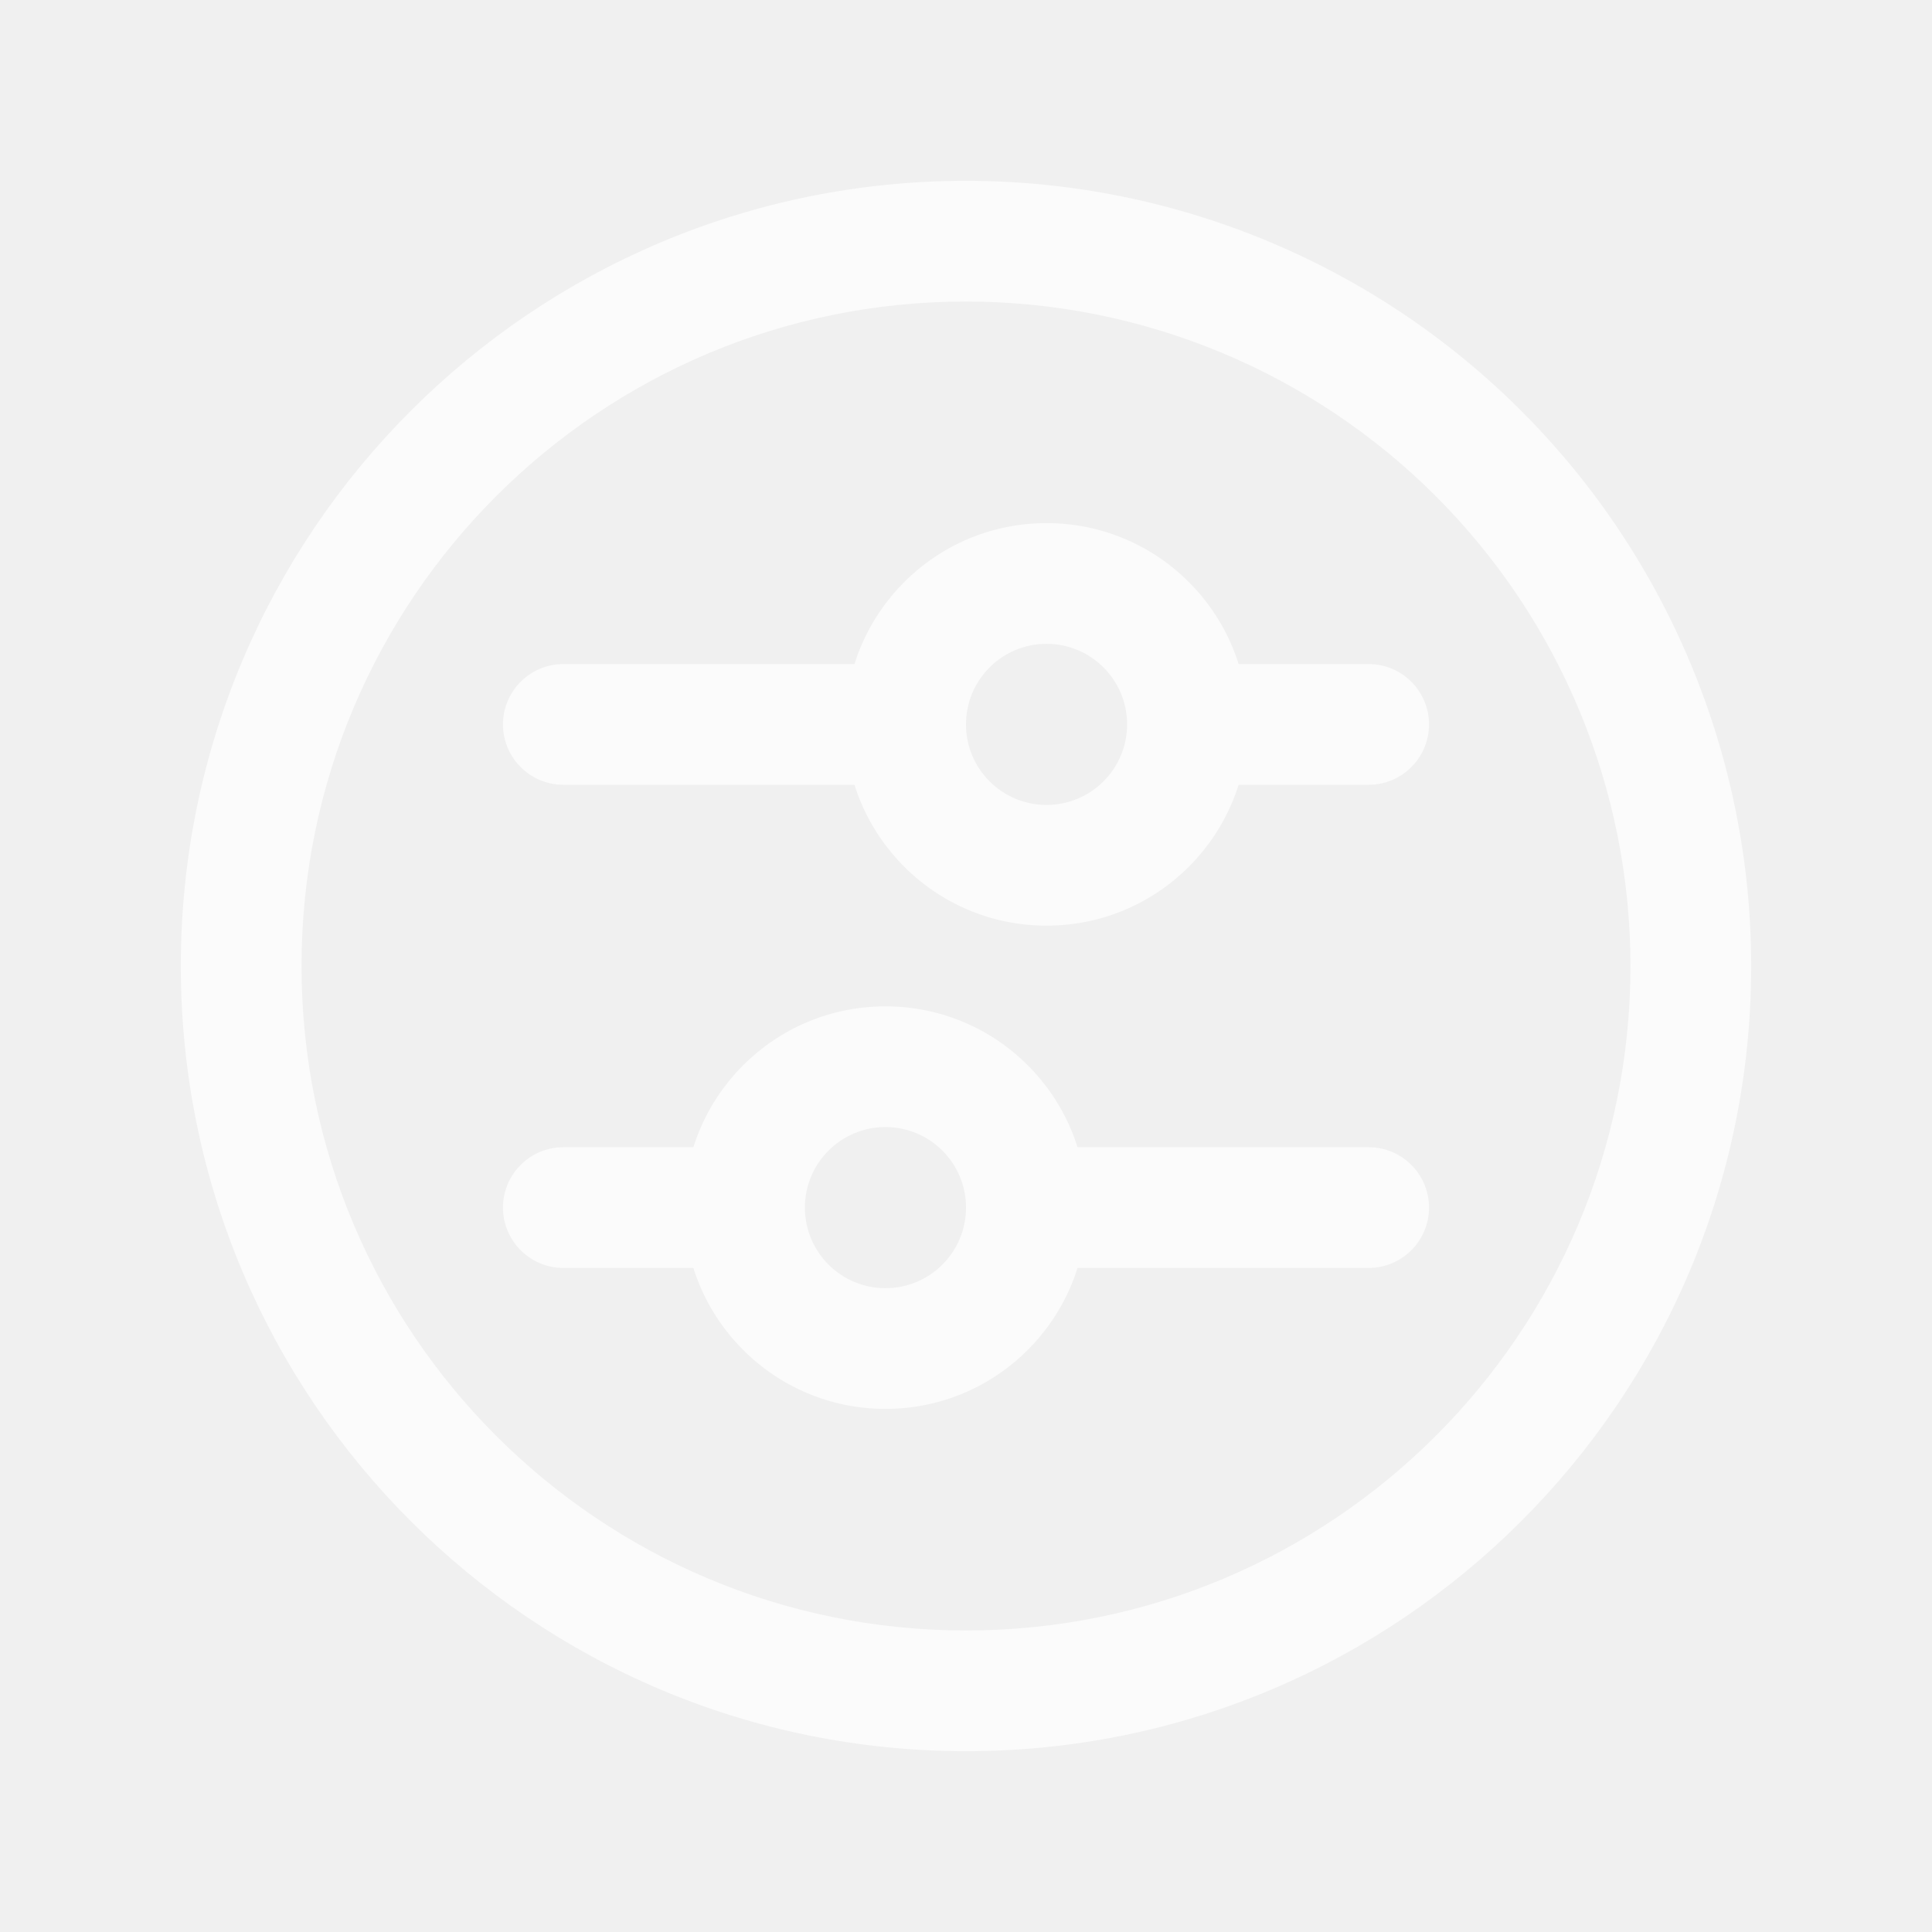
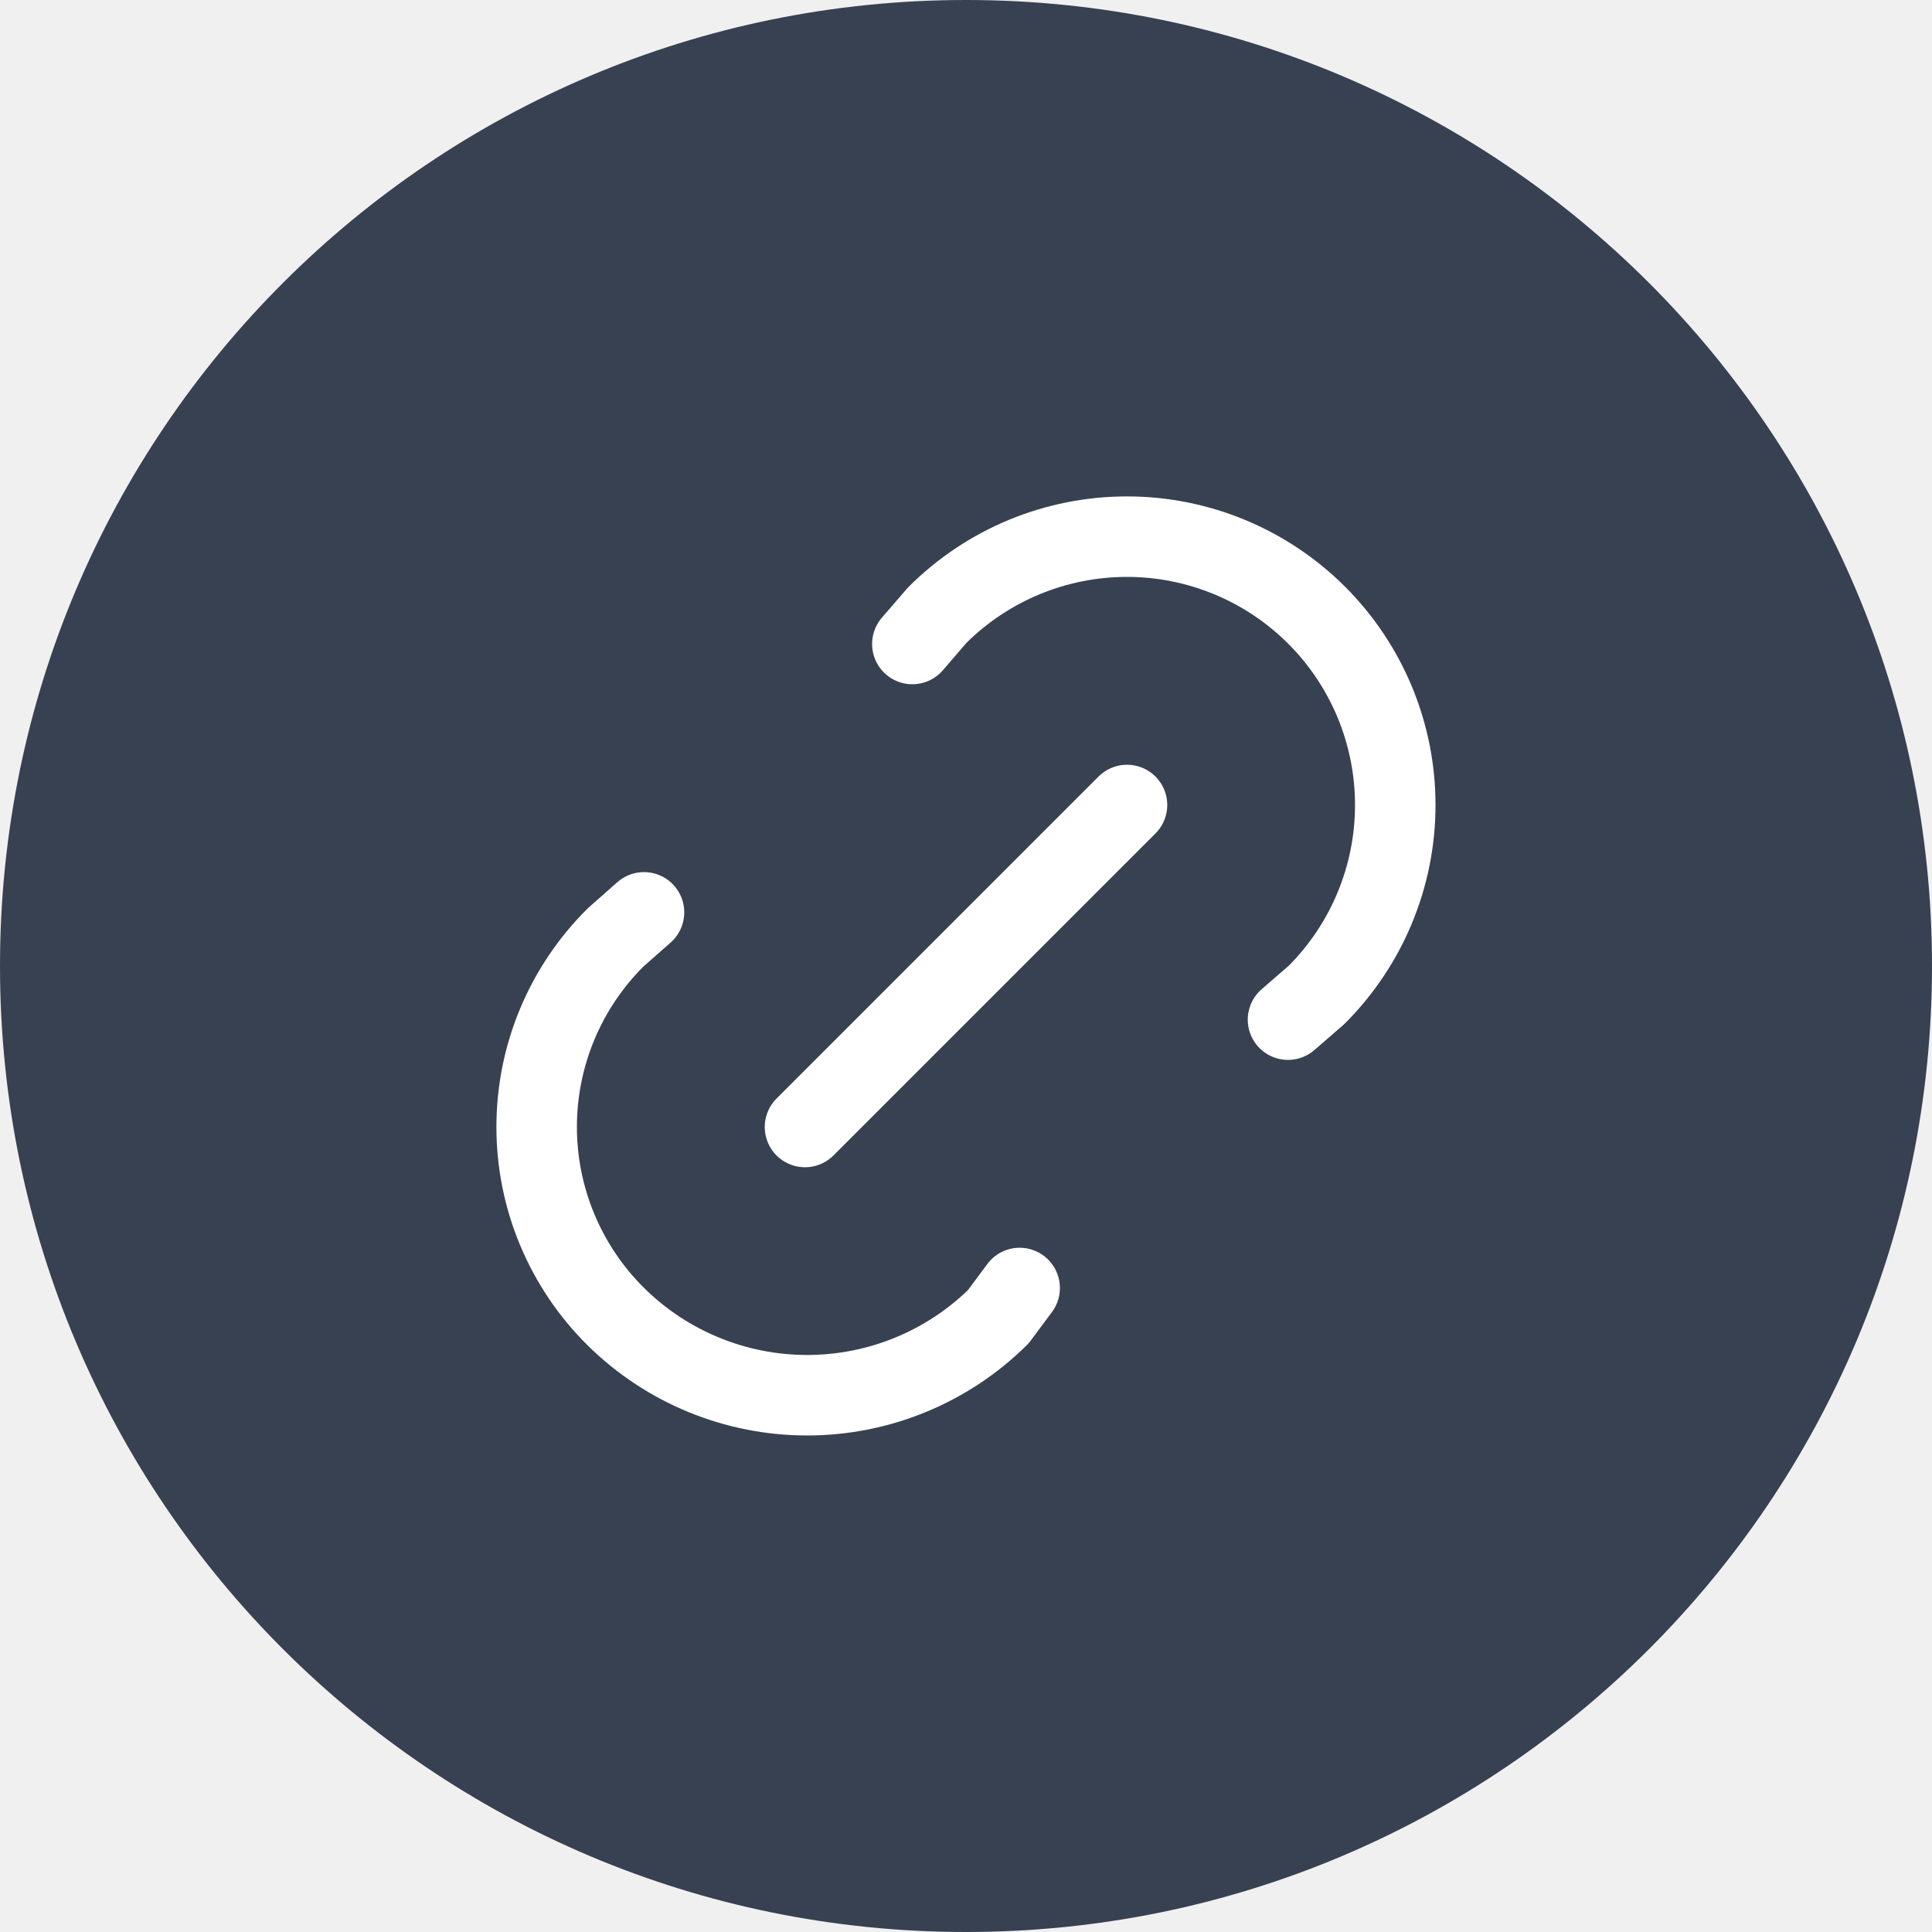
- <svg xmlns="http://www.w3.org/2000/svg" width="24" height="24" viewBox="0 0 24 24" fill="none">
-   <g opacity="0.7">
-     <path d="M9.249 15.751C9.663 15.751 9.999 15.415 9.999 15.001C9.999 14.587 9.663 14.251 9.249 14.251V15.751ZM6.998 14.251C6.584 14.251 6.248 14.587 6.248 15.001C6.248 15.415 6.584 15.751 6.998 15.751V14.251ZM9.999 15.001C9.999 14.587 9.663 14.251 9.249 14.251C8.835 14.251 8.499 14.587 8.499 15.001H9.999ZM13.5 15.001C13.5 14.587 13.165 14.251 12.75 14.251C12.336 14.251 12 14.587 12 15.001H13.5ZM8.499 15.001C8.499 15.415 8.835 15.751 9.249 15.751C9.663 15.751 9.999 15.415 9.999 15.001H8.499ZM12 15.001C12 15.415 12.336 15.751 12.75 15.751C13.165 15.751 13.5 15.415 13.5 15.001H12ZM17.002 15.751C17.416 15.751 17.752 15.415 17.752 15.001C17.752 14.587 17.416 14.251 17.002 14.251V15.751ZM12.75 14.251C12.336 14.251 12 14.587 12 15.001C12 15.415 12.336 15.751 12.75 15.751V14.251ZM11.25 9.749C11.664 9.749 12 9.413 12 8.999C12 8.585 11.664 8.249 11.25 8.249V9.749ZM6.998 8.249C6.584 8.249 6.248 8.585 6.248 8.999C6.248 9.413 6.584 9.749 6.998 9.749V8.249ZM12 8.999C12 8.585 11.664 8.249 11.25 8.249C10.835 8.249 10.5 8.585 10.5 8.999H12ZM15.501 8.999C15.501 8.585 15.165 8.249 14.751 8.249C14.337 8.249 14.001 8.585 14.001 8.999H15.501ZM10.5 8.999C10.5 9.413 10.835 9.749 11.25 9.749C11.664 9.749 12 9.413 12 8.999H10.5ZM14.001 8.999C14.001 9.413 14.337 9.749 14.751 9.749C15.165 9.749 15.501 9.413 15.501 8.999H14.001ZM17.002 9.749C17.416 9.749 17.752 9.413 17.752 8.999C17.752 8.585 17.416 8.249 17.002 8.249V9.749ZM14.751 8.249C14.337 8.249 14.001 8.585 14.001 8.999C14.001 9.413 14.337 9.749 14.751 9.749V8.249ZM9.249 14.251H6.998V15.751H9.249V14.251ZM8.499 15.001C8.499 16.382 9.618 17.502 10.999 17.502V16.002C10.447 16.002 9.999 15.554 9.999 15.001H8.499ZM10.999 17.502C12.381 17.502 13.5 16.382 13.5 15.001H12C12 15.554 11.552 16.002 10.999 16.002V17.502ZM9.999 15.001C9.999 14.448 10.447 14.001 10.999 14.001V12.501C9.618 12.501 8.499 13.62 8.499 15.001H9.999ZM10.999 14.001C11.552 14.001 12 14.448 12 15.001H13.5C13.5 13.62 12.381 12.501 10.999 12.501V14.001ZM17.002 14.251H12.75V15.751H17.002V14.251ZM20.254 12C20.254 16.558 16.558 20.254 12 20.254V21.754C17.387 21.754 21.754 17.387 21.754 12H20.254ZM12 20.254C7.442 20.254 3.746 16.558 3.746 12H2.246C2.246 17.387 6.613 21.754 12 21.754V20.254ZM3.746 12C3.746 7.442 7.442 3.746 12 3.746V2.246C6.613 2.246 2.246 6.613 2.246 12H3.746ZM12 3.746C14.189 3.746 16.288 4.616 17.836 6.164L18.897 5.103C17.068 3.274 14.587 2.246 12 2.246V3.746ZM17.836 6.164C19.384 7.712 20.254 9.811 20.254 12H21.754C21.754 9.413 20.726 6.932 18.897 5.103L17.836 6.164ZM11.25 8.249H6.998V9.749H11.25V8.249ZM10.5 8.999C10.5 10.38 11.619 11.499 13 11.499V9.999C12.448 9.999 12 9.551 12 8.999H10.5ZM13 11.499C14.382 11.499 15.501 10.38 15.501 8.999H14.001C14.001 9.551 13.553 9.999 13 9.999V11.499ZM12 8.999C12 8.446 12.448 7.998 13 7.998V6.498C11.619 6.498 10.5 7.618 10.5 8.999H12ZM13 7.998C13.553 7.998 14.001 8.446 14.001 8.999H15.501C15.501 7.618 14.382 6.498 13 6.498V7.998ZM17.002 8.249H14.751V9.749H17.002V8.249Z" fill="white" />
+ <svg xmlns="http://www.w3.org/2000/svg" width="48" height="48" viewBox="0 0 48 48" fill="none">
+   <rect width="48" height="48" rx="24" fill="#374151" />
+   <g clip-path="url(#clip0_57_2065)">
+     <path d="M20 28L28 20" stroke="white" stroke-width="2" stroke-linecap="round" stroke-linejoin="round" />
+     <path d="M22.667 16L23.284 15.285C24.535 14.035 26.23 13.333 27.999 13.333C29.767 13.333 31.462 14.036 32.713 15.286C33.963 16.536 34.665 18.232 34.665 20C34.665 21.769 33.962 23.464 32.712 24.715L32 25.333" stroke="white" stroke-width="2" stroke-linecap="round" stroke-linejoin="round" />
+     <path d="M25.333 32L24.804 32.712C23.539 33.963 21.832 34.664 20.053 34.664C18.274 34.664 16.566 33.963 15.301 32.712C14.678 32.096 14.183 31.361 13.845 30.552C13.507 29.743 13.333 28.875 13.333 27.998C13.333 27.121 13.507 26.253 13.845 25.444C14.183 24.635 14.678 23.901 15.301 23.284L16 22.667" stroke="white" stroke-width="2" stroke-linecap="round" stroke-linejoin="round" />
  </g>
+   <defs>
+     <clipPath id="clip0_57_2065">
+       <rect width="32" height="32" fill="white" transform="translate(8 8)" />
+     </clipPath>
+   </defs>
</svg>
